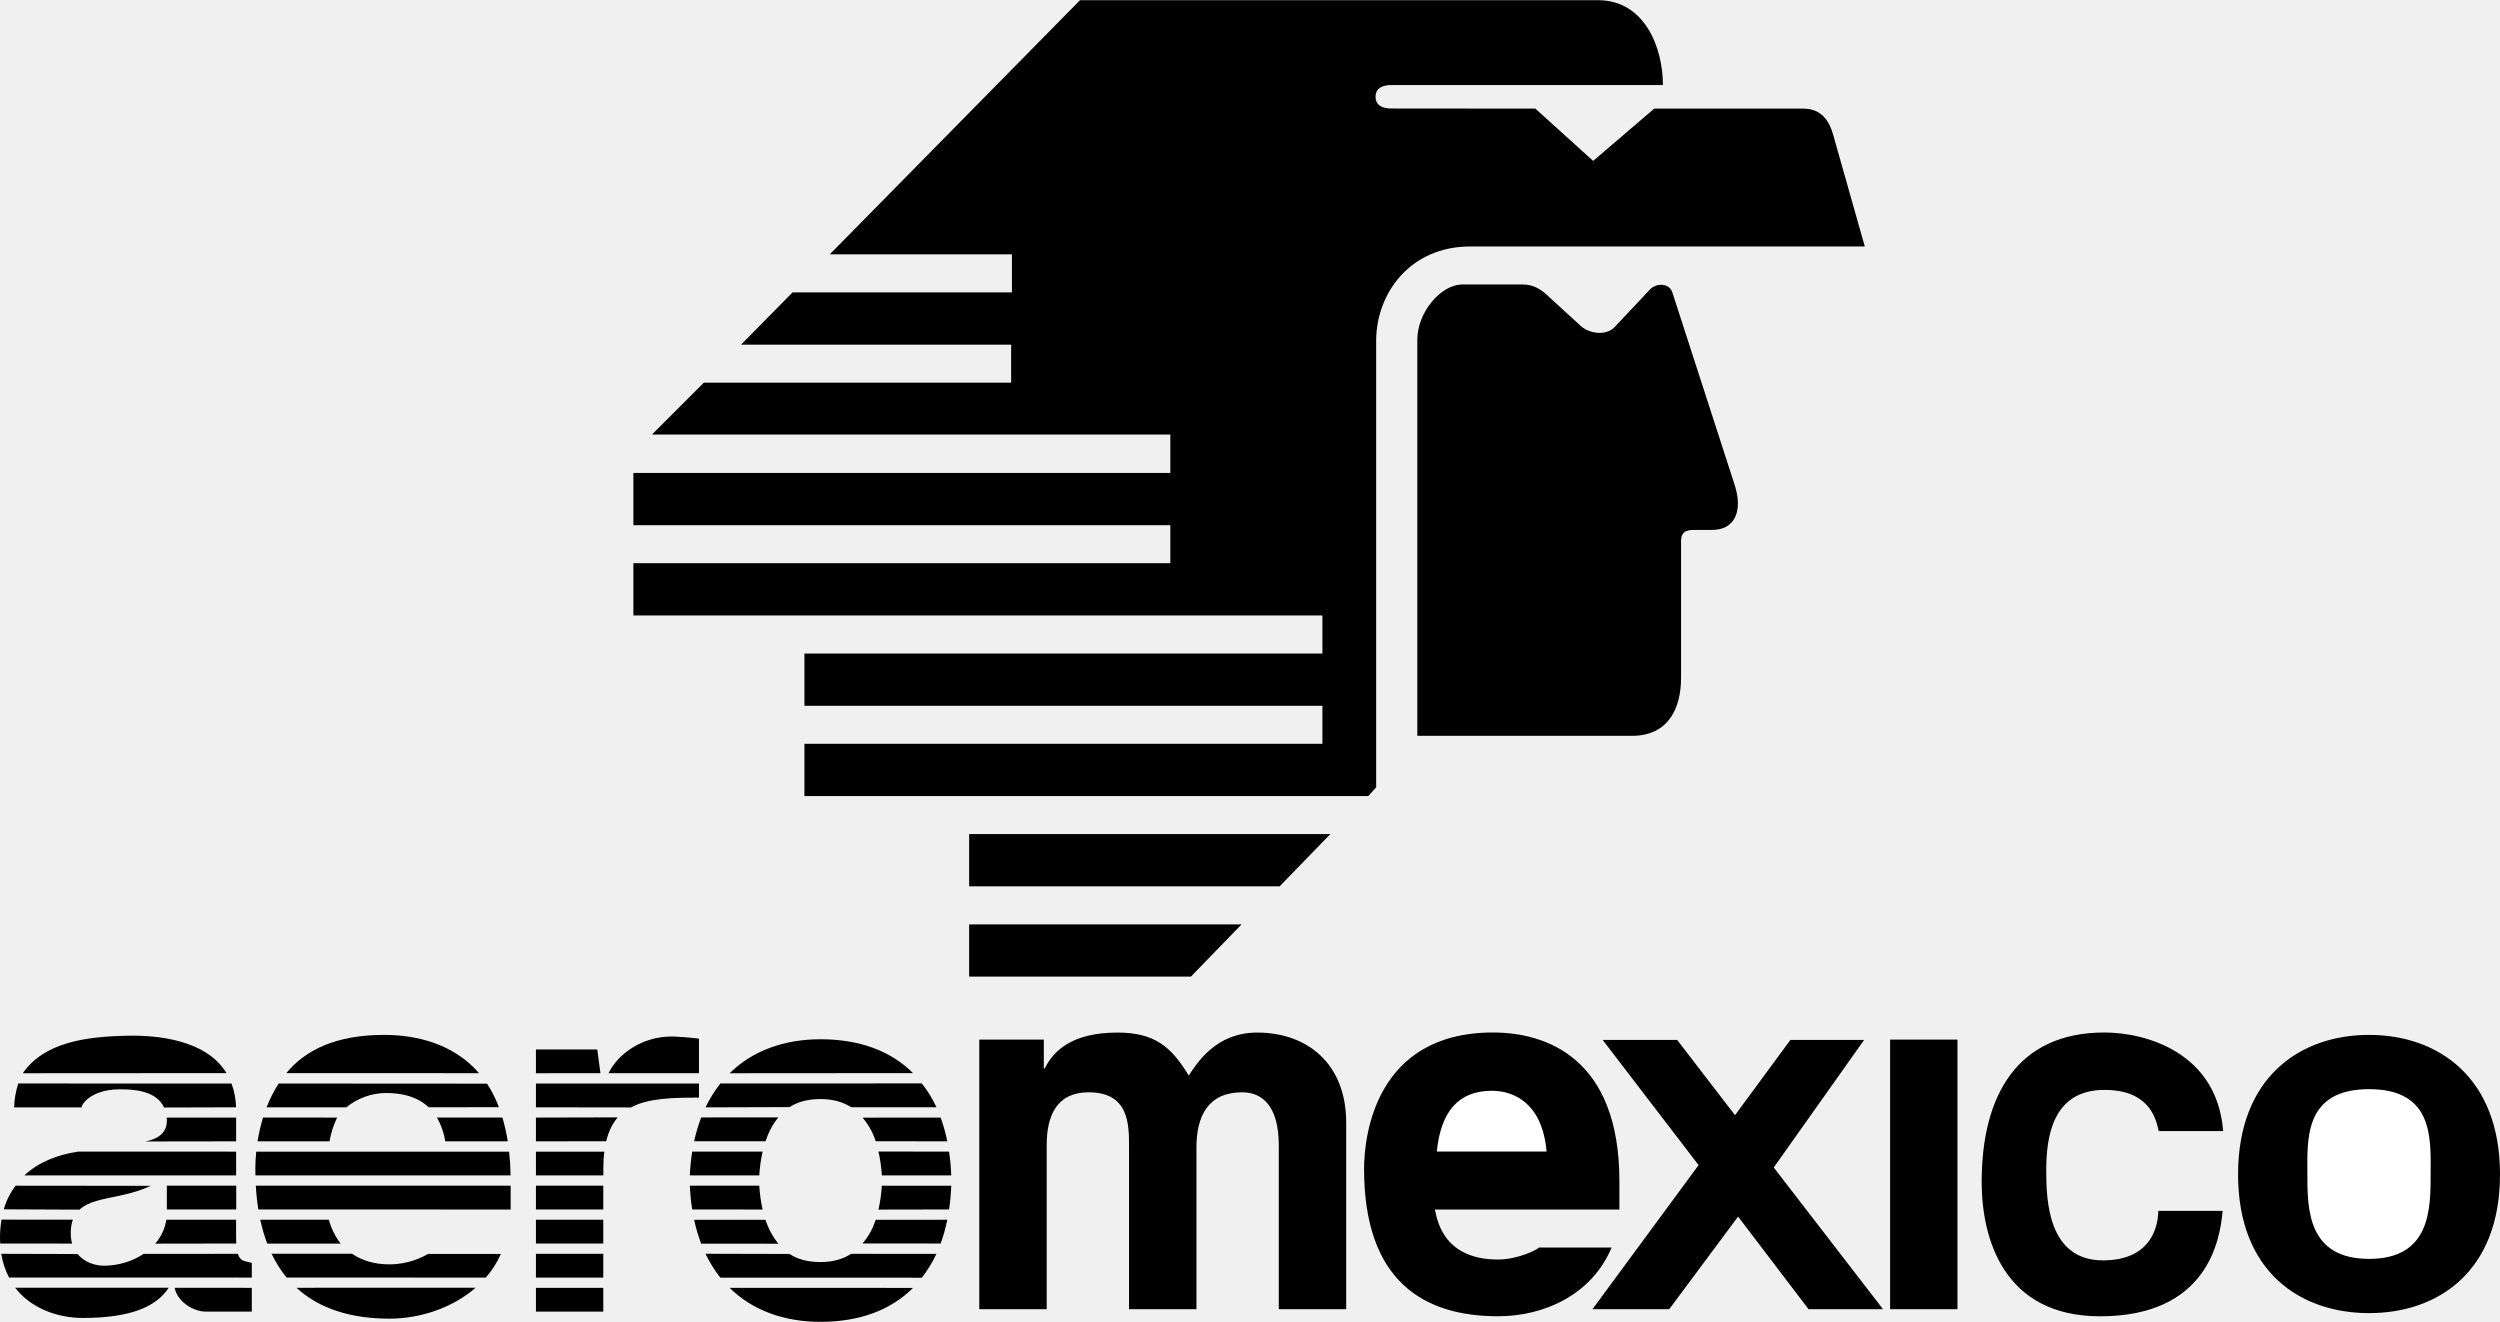
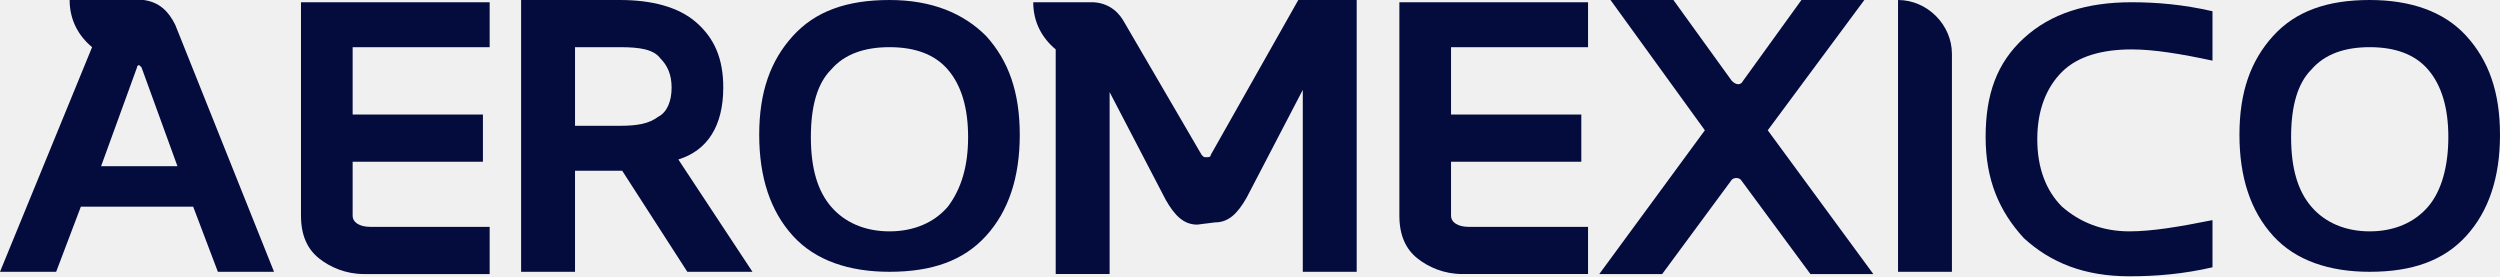
- <svg xmlns="http://www.w3.org/2000/svg" width="2500" height="1322" viewBox="0 0 73.988 39.115">
-   <path d="M4.938 35.789h2.053v-.703H4.938v.703zM27.021 38.111c-.666.666-1.6 1.004-2.737 1.004-1.079 0-2.012-.338-2.691-1.006l5.428.002zM27.28 37.809c.167-.213.312-.441.433-.705l-2.522-.002c-.239.154-.537.244-.907.244-.376 0-.677-.082-.918-.24L20.88 37.1a3.7 3.7 0 0 0 .439.707l5.961.002zM25.528 36.795c.176-.207.301-.436.389-.699l2.118-.002a4.9 4.9 0 0 1-.196.703l-2.311-.002zM25.998 35.793c.055-.238.086-.48.1-.707l2.055.002c-.01.244-.032.479-.065.701l-2.09.004zM.674 31.758c.633-.914 1.861-1.092 3.142-1.111.82-.014 2.285.111 2.887 1.107l-6.029.004zM6.986 32.766a2.176 2.176 0 0 0-.134-.703l-6.311-.002a2.512 2.512 0 0 0-.123.707h2.019c-.104.109.076-.535 1.123-.535.438 0 1.073.053 1.296.539l2.13-.006zM6.988 33.773v-.703H4.934a.917.917 0 0 1 .004.092c0 .408-.334.559-.642.615l2.692-.004zM6.988 34.781v-.703l-4.669-.002c-.634.094-1.189.322-1.598.705h6.267zM7.452 38.109v.703H6.083c-.355 0-.836-.289-.914-.705l2.283.002zM4.994 38.105c-.382.59-1.185.895-2.546.895-.751 0-1.536-.289-2-.895h4.546zM15.861 34.781v-.703h2.025c-.021.154-.03.322-.03.51v.193h-1.995zM15.861 31.758v-.703h1.816l.093.701-1.909.002zM18.01 31.756c.278-.572.993-1.086 1.87-1.086.128 0 .588.033.806.064v1.023l-2.676-.001zM18.67 32.77c.515-.275 1.229-.291 2.016-.291v-.416h-4.825v.703l2.809.004zM17.94 33.771c.073-.299.189-.529.342-.707l-2.421.006v.703l2.079-.002zM15.067 34.078c.025.221.04.455.044.703H7.559c-.002-.064-.002-.129-.002-.193 0-.135.006-.309.026-.51h7.484zM15.113 35.086v.705l-7.468-.002a7.024 7.024 0 0 1-.074-.703h7.542zM10.081 36.799a2.042 2.042 0 0 1-.348-.705H7.702c.055.254.125.49.207.705h2.172zM8.482 37.803a3.407 3.407 0 0 1-.444-.703h2.38c.262.178.618.314 1.104.314.583 0 .989-.219 1.147-.309h2.155a2.718 2.718 0 0 1-.448.701l-5.894-.003zM14.077 38.105c-.679.592-1.628.916-2.555.916-1.083 0-2.044-.268-2.749-.914l5.304-.002zM39.842 38.742h-1.996v-4.846c0-1.184-.499-1.574-1.083-1.574-.998 0-1.354.689-1.354 1.635v4.785h-1.995v-4.801c0-.674 0-1.619-1.197-1.619-.941 0-1.24.689-1.24 1.561v4.859h-1.995v-7.98h1.91v.854h.028c.257-.525.812-1.062 2.152-1.062 1.097 0 1.596.42 2.109 1.273.256-.389.813-1.273 2.024-1.273 1.48 0 2.636.914 2.636 2.67v5.518h.001zM55.938 38.742h1.994v-7.98h-1.994v7.98zM65.779 35.832c-.076.887-.465 3.119-3.627 3.119-2.85 0-3.504-2.295-3.504-3.975 0-2.58 1.068-4.424 3.633-4.424 1.197 0 3.328.57 3.514 2.918h-1.906c-.086-.383-.285-1.219-1.607-1.219-1.537 0-1.723 1.391-1.723 2.381 0 .869.045 2.664 1.68 2.664 1.484 0 1.635-1.09 1.635-1.465h1.905v.001zM70.113 30.623c2.037 0 3.875 1.25 3.875 4.129 0 2.881-1.838 4.105-3.875 4.105-2.039 0-3.877-1.225-3.877-4.105 0-2.879 1.838-4.129 3.877-4.129zM42.465 35.791h5.461v-.844c0-3.645-2.17-4.395-3.74-4.395-3.486 0-3.816 3.074-3.816 4.035 0 3.283 1.721 4.363 3.965 4.363 1.361 0 2.77-.631 3.361-2.033H45.54c-.021.055-.621.354-1.205.354-1.692 0-1.812-1.279-1.87-1.48zM2.133 36.799a1.194 1.194 0 0 1-.038-.307 1.2 1.2 0 0 1 .06-.4l-2.11-.002a3.046 3.046 0 0 0-.04.707l2.128.002zM4.25 37.104c-.338.227-.762.35-1.183.35-.252 0-.569-.102-.771-.346l-2.259-.006c.043.263.123.498.231.701l7.184.002v-.432c-.179-.064-.336-.021-.413-.271l-2.789.002zM4.594 36.801c.169-.197.287-.436.328-.707h2.065v.502c0 .074.002.143.005.201l-2.398.004zM2.353 35.795c.258-.244.689-.307 1.164-.408.521-.113.705-.191.944-.297l-3.998-.004a2.072 2.072 0 0 0-.351.699l2.241.01zM28.682 27.352v1.546h6.563l1.5-1.546h-8.063zM28.682 24.68v1.547h9.188l1.501-1.547H28.682zM40.494 23.555l.234-.258V10.078c0-1.383.986-2.789 2.791-2.789h11.67l-.936-3.305c-.233-.844-.796-.774-1.056-.774h-4.24L47.15 4.757 45.439 3.21l-4.264-.004c-.258 0-.465-.09-.465-.347 0-.256.207-.347.465-.347h8.039C49.215 1.406 48.676 0 47.293 0H31.964l-7.407 7.523h5.391v1.125h-6.492l-1.524 1.547h7.993v1.125h-9.094l-1.535 1.535h15.34v1.137H18.745v1.547h15.891v1.125H18.745v1.546h20.392v1.126h-15.33v1.547h15.33v1.125h-15.33v1.547h16.687z" />
-   <path d="M41.947 10.031c0-.773.682-1.617 1.336-1.617h1.781c.305 0 .518.14.658.257l1.078.985c.211.187.703.304.982.023l1.057-1.125c.186-.187.561-.187.654.094l1.828 5.647c.281.821.025 1.383-.654 1.383h-.541c-.375 0-.375.211-.375.375v4.008c0 .891-.373 1.711-1.451 1.711h-6.354V10.031h.001zM47.432 30.773h2.205L51.348 33l1.638-2.227h2.182l-2.674 3.774 3.235 4.195h-2.204L51.439 36 49.4 38.742h-2.271l3.141-4.265-2.838-3.704zM9.978 33.07a2.547 2.547 0 0 0-.225.703h-2.13c.035-.219.086-.459.162-.705l2.193.002zM15.861 38.812h1.993v-.703h-1.993v.703zM15.861 37.805h1.993v-.703h-1.993v.703zM15.861 36.797h1.993v-.703h-1.993v.703zM15.861 35.789h1.993v-.703h-1.993v.703zM13.179 33.773a2.163 2.163 0 0 0-.246-.705h1.936c.064.219.118.453.158.705h-1.848zM8.247 32.062c-.148.23-.266.469-.358.705h2.361a1.861 1.861 0 0 1 1.182-.424c.471 0 .921.107 1.254.422l2.079-.002a3.573 3.573 0 0 0-.351-.697l-6.167-.004zM8.474 31.754c.562-.682 1.463-1.131 2.898-1.131.914 0 2.031.24 2.806 1.133l-5.704-.002zM20.416 35.086c.011.246.034.48.07.703l2.084.002a4.315 4.315 0 0 1-.099-.705h-2.055zM20.543 36.096c.054.25.125.486.208.705l2.286.002a2.169 2.169 0 0 1-.382-.707h-2.112zM21.593 31.758c.679-.668 1.612-1.006 2.691-1.006 1.137 0 2.071.336 2.737 1.002l-5.428.004zM21.32 32.061a3.7 3.7 0 0 0-.439.707l2.486-.008c.241-.156.542-.238.918-.238.37 0 .668.09.907.242h2.522a3.474 3.474 0 0 0-.433-.705l-5.961.002zM27.839 33.07c.08.221.145.453.196.703l-2.118-.002a2.04 2.04 0 0 0-.389-.699l2.311-.002zM28.088 34.078c.033.223.055.457.065.703h-2.055a4.327 4.327 0 0 0-.1-.707l2.09.004zM22.471 34.781a4.3 4.3 0 0 1 .099-.705h-2.084a6.21 6.21 0 0 0-.07.705h2.055zM22.655 33.771c.088-.26.21-.504.382-.707l-2.286.002a5.005 5.005 0 0 0-.208.705h2.112z" />
-   <path d="M70.113 32.229c-1.938 0-1.826 1.504-1.826 2.523s.006 2.5 1.826 2.5 1.822-1.48 1.822-2.5.116-2.523-1.822-2.523zM42.523 34.074c.119-1.191.645-1.797 1.631-1.797.674 0 1.496.391 1.617 1.797h-3.248z" fill="#fff" />
+ <svg xmlns="http://www.w3.org/2000/svg" width="508mm" height="56.14mm" viewBox="0 0 508 56.14" version="1.1" id="svg1">
+   <defs id="defs1" />
+   <g id="layer1" transform="translate(200.638,-68.60066)">
+     <path class="st0" d="m -180.099,102.376 7.303,-20.083 c 0,-0.456 0.457,-0.456 0.457,-0.456 l 0.457,0.456 7.303,20.083 z m 8.672,-33.775 h -15.062 c 0,4.108 1.826,7.303 4.564,9.585 l -18.714,45.642 h 11.411 l 5.021,-13.236 h 22.821 l 5.021,13.236 h 11.411 l -20.083,-50.207 c -1.37,-2.739 -3.195,-4.564 -6.39,-5.021 z" id="path1" style="fill:#040c3e;stroke-width:0.265" />
+     <path class="st0" d="m -101.138,78.186 v -9.128 h -38.34 v 43.36 c 0,4.108 1.37,6.846 3.651,8.672 2.282,1.826 5.477,3.195 9.128,3.195 h 25.56 v -9.585 h -24.19 c -2.282,0 -3.651,-0.913 -3.651,-2.282 v -10.954 h 26.473 v -9.585 h -26.473 V 78.186 Z" id="path2" style="fill:#040c3e;stroke-width:0.265" />
+     <path class="st0" d="m -66.906,92.335 c -1.826,1.369 -4.108,1.826 -7.759,1.826 h -9.128 V 78.186 h 9.128 c 4.108,0 6.846,0.456 8.216,2.282 1.37,1.369 2.282,3.195 2.282,5.934 0,2.739 -0.913,5.021 -2.739,5.934 z m 13.236,-5.934 c 0,-5.934 -1.826,-10.041 -5.477,-13.236 -3.651,-3.195 -9.129,-4.564 -15.519,-4.564 h -20.083 v 55.227 h 10.954 v -20.539 h 9.585 l 13.236,20.539 h 13.236 l -15.062,-22.821 c 5.934,-1.826 9.129,-6.846 9.129,-14.606 z" id="path3" style="fill:#040c3e;stroke-width:0.265" />
+     <path class="st0" d="m -8.027,110.592 c -2.739,3.195 -6.846,5.021 -11.867,5.021 -5.021,0 -9.128,-1.826 -11.867,-5.021 -2.739,-3.195 -4.108,-7.759 -4.108,-14.149 0,-6.39 1.37,-10.954 4.108,-13.693 2.739,-3.195 6.846,-4.564 11.867,-4.564 5.021,0 9.129,1.369 11.867,4.564 2.739,3.195 4.108,7.759 4.108,13.693 0,5.933 -1.37,10.498 -4.108,14.149 z M -19.894,68.601 c -8.672,0 -15.062,2.282 -19.626,7.303 -4.564,5.021 -6.846,11.411 -6.846,20.083 0,8.672 2.282,15.518 6.846,20.539 4.564,5.021 11.41,7.303 19.626,7.303 8.672,0 15.062,-2.282 19.626,-7.303 4.564,-5.021 6.846,-11.867 6.846,-20.539 0,-8.672 -2.282,-15.062 -6.846,-20.083 C -4.832,71.339 -11.222,68.601 -19.894,68.601 Z" id="path4" style="fill:#040c3e;stroke-width:0.265" />
+     <path class="st0" d="m 83.714,112.417 c 0,4.108 1.37,6.846 3.651,8.672 2.282,1.826 5.477,3.195 9.129,3.195 h 25.56 v -9.585 H 97.863 c -2.282,0 -3.651,-0.913 -3.651,-2.282 V 101.463 H 120.685 V 91.878 H 94.212 V 78.186 H 122.054 V 69.057 H 83.714 Z" id="path5" style="fill:#040c3e;stroke-width:0.265" />
+     <path class="st0" d="m 178.194,68.601 h -12.78 l -11.867,16.431 c -0.457,0.913 -1.37,0.913 -2.282,0 L 139.398,68.601 h -12.78 l 19.17,26.473 -21.452,29.211 h 12.78 l 14.149,-19.17 c 0.457,-0.456 1.37,-0.456 1.826,0 l 14.149,19.17 h 12.78 l -21.452,-29.211 z" id="path6" style="fill:#040c3e;stroke-width:0.265" />
+     <path class="st0" d="m 185.04,68.601 v 55.227 h 10.954 V 79.555 c 0,-5.934 -5.021,-10.954 -10.954,-10.954 z" id="path7" style="fill:#040c3e;stroke-width:0.265" />
+     <path class="st0" d="m 210.6,76.36 c -5.477,5.021 -7.759,11.411 -7.759,20.083 0,8.672 2.739,15.062 7.759,20.539 5.477,5.021 12.324,7.759 21.452,7.759 5.477,0 10.954,-0.456 16.888,-1.826 v -9.585 c -6.846,1.369 -12.323,2.282 -16.888,2.282 -5.477,0 -10.041,-1.826 -13.693,-5.021 -3.195,-3.195 -5.021,-7.759 -5.021,-13.693 0,-5.934 1.826,-10.498 5.021,-13.693 3.195,-3.195 8.216,-4.564 14.149,-4.564 4.564,0 10.041,0.913 16.431,2.282 V 70.883 c -5.934,-1.369 -11.411,-1.826 -16.431,-1.826 -9.128,0 -16.431,2.282 -21.908,7.303 z" id="path8" style="fill:#040c3e;stroke-width:0.265" />
+     <path class="st0" d="m 292.756,110.592 c -2.739,3.195 -6.846,5.021 -11.867,5.021 -5.021,0 -9.129,-1.826 -11.867,-5.021 -2.739,-3.195 -4.108,-7.759 -4.108,-14.149 0,-6.39 1.37,-10.954 4.108,-13.693 2.739,-3.195 6.846,-4.564 11.867,-4.564 5.021,0 9.128,1.369 11.867,4.564 2.739,3.195 4.108,7.759 4.108,13.693 0,5.933 -1.37,10.954 -4.108,14.149 z m 7.759,-34.688 c -4.564,-5.021 -11.41,-7.303 -19.626,-7.303 -8.672,0 -15.062,2.282 -19.626,7.303 -4.564,5.021 -6.846,11.411 -6.846,20.083 0,8.672 2.282,15.518 6.846,20.539 4.564,5.021 11.411,7.303 19.626,7.303 8.672,0 15.062,-2.282 19.626,-7.303 4.564,-5.021 6.846,-11.867 6.846,-20.539 0,-8.672 -2.282,-15.062 -6.846,-20.083 z" id="path9" style="fill:#040c3e;stroke-width:0.265" />
+     <path class="st0" d="m 46.287,113.787 c 2.739,0 4.564,-1.826 6.39,-5.021 l 11.411,-21.908 v 36.97 h 10.954 V 68.601 h -11.867 l -17.8,31.493 c 0,0.456 -0.457,0.456 -0.913,0.456 -0.457,0 -0.457,0 -0.913,-0.456 L 27.575,72.708 c -1.37,-2.282 -3.651,-3.651 -6.39,-3.651 H 9.318 c 0,4.108 1.826,7.303 4.564,9.585 v 45.642 h 10.954 V 87.314 l 11.411,21.908 c 1.826,3.195 3.651,5.021 6.39,5.021 z" id="path10" style="fill:#040c3e;stroke-width:0.265" />
+   </g>
</svg>
